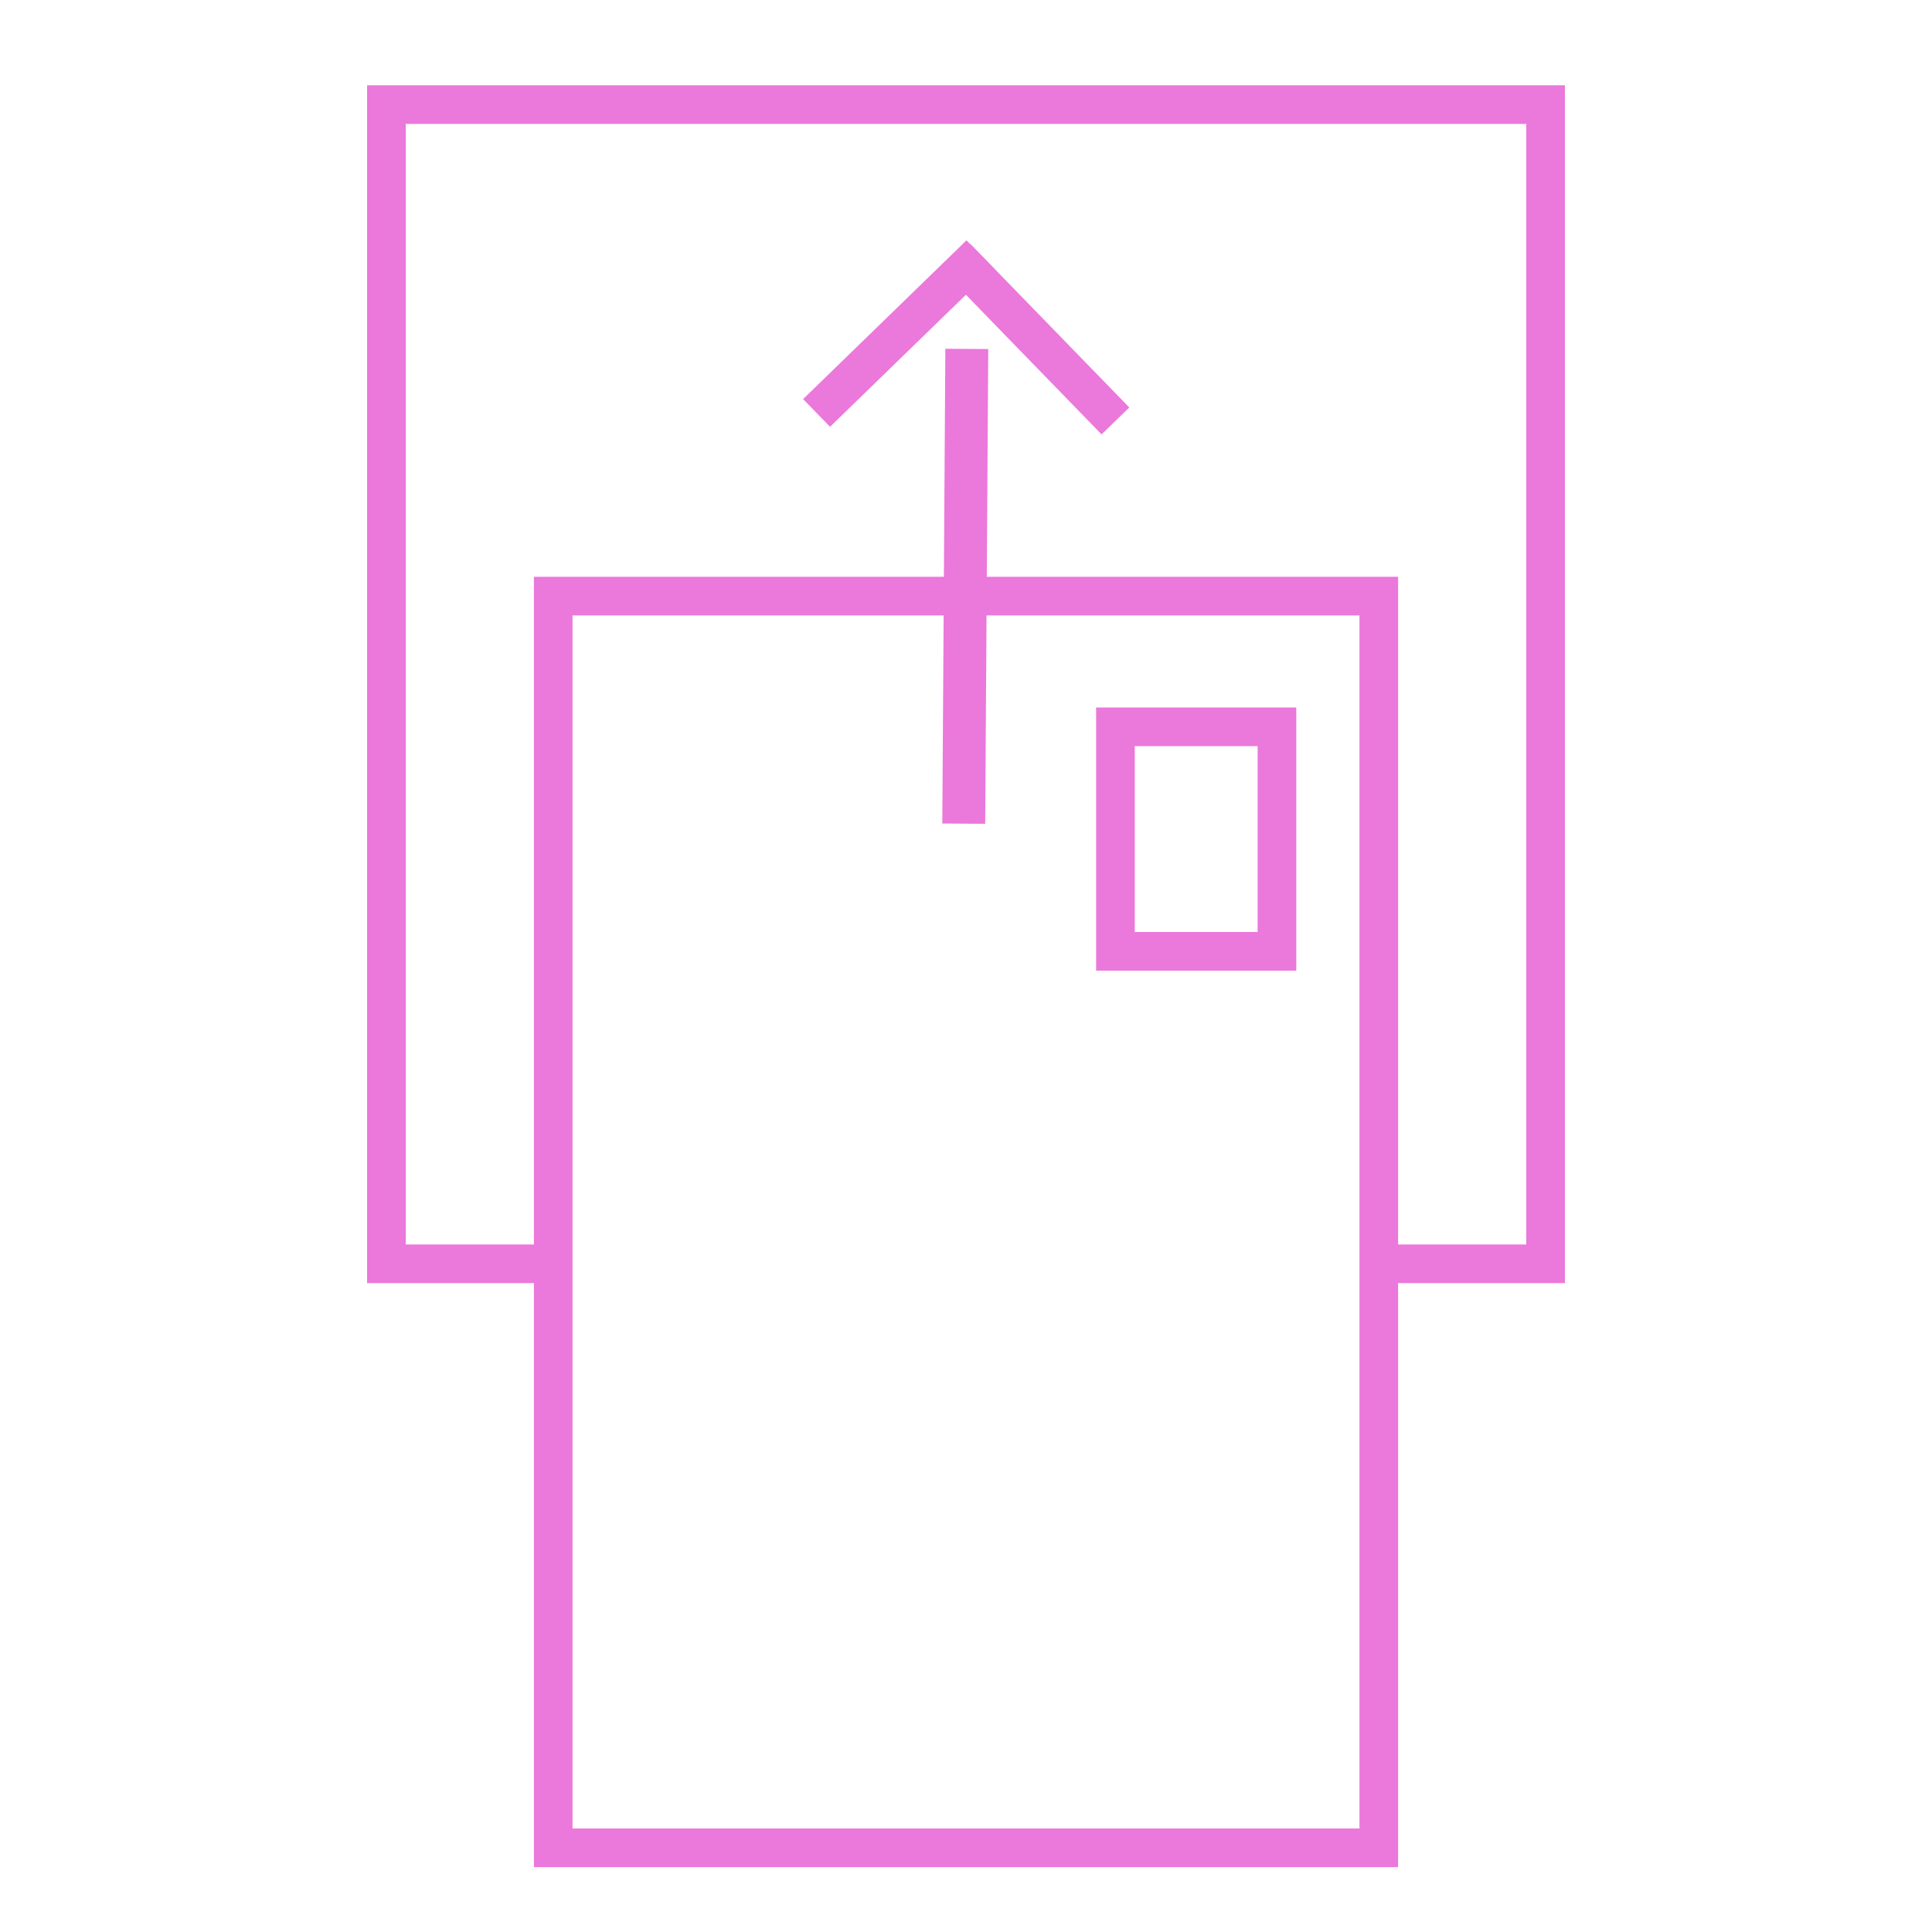
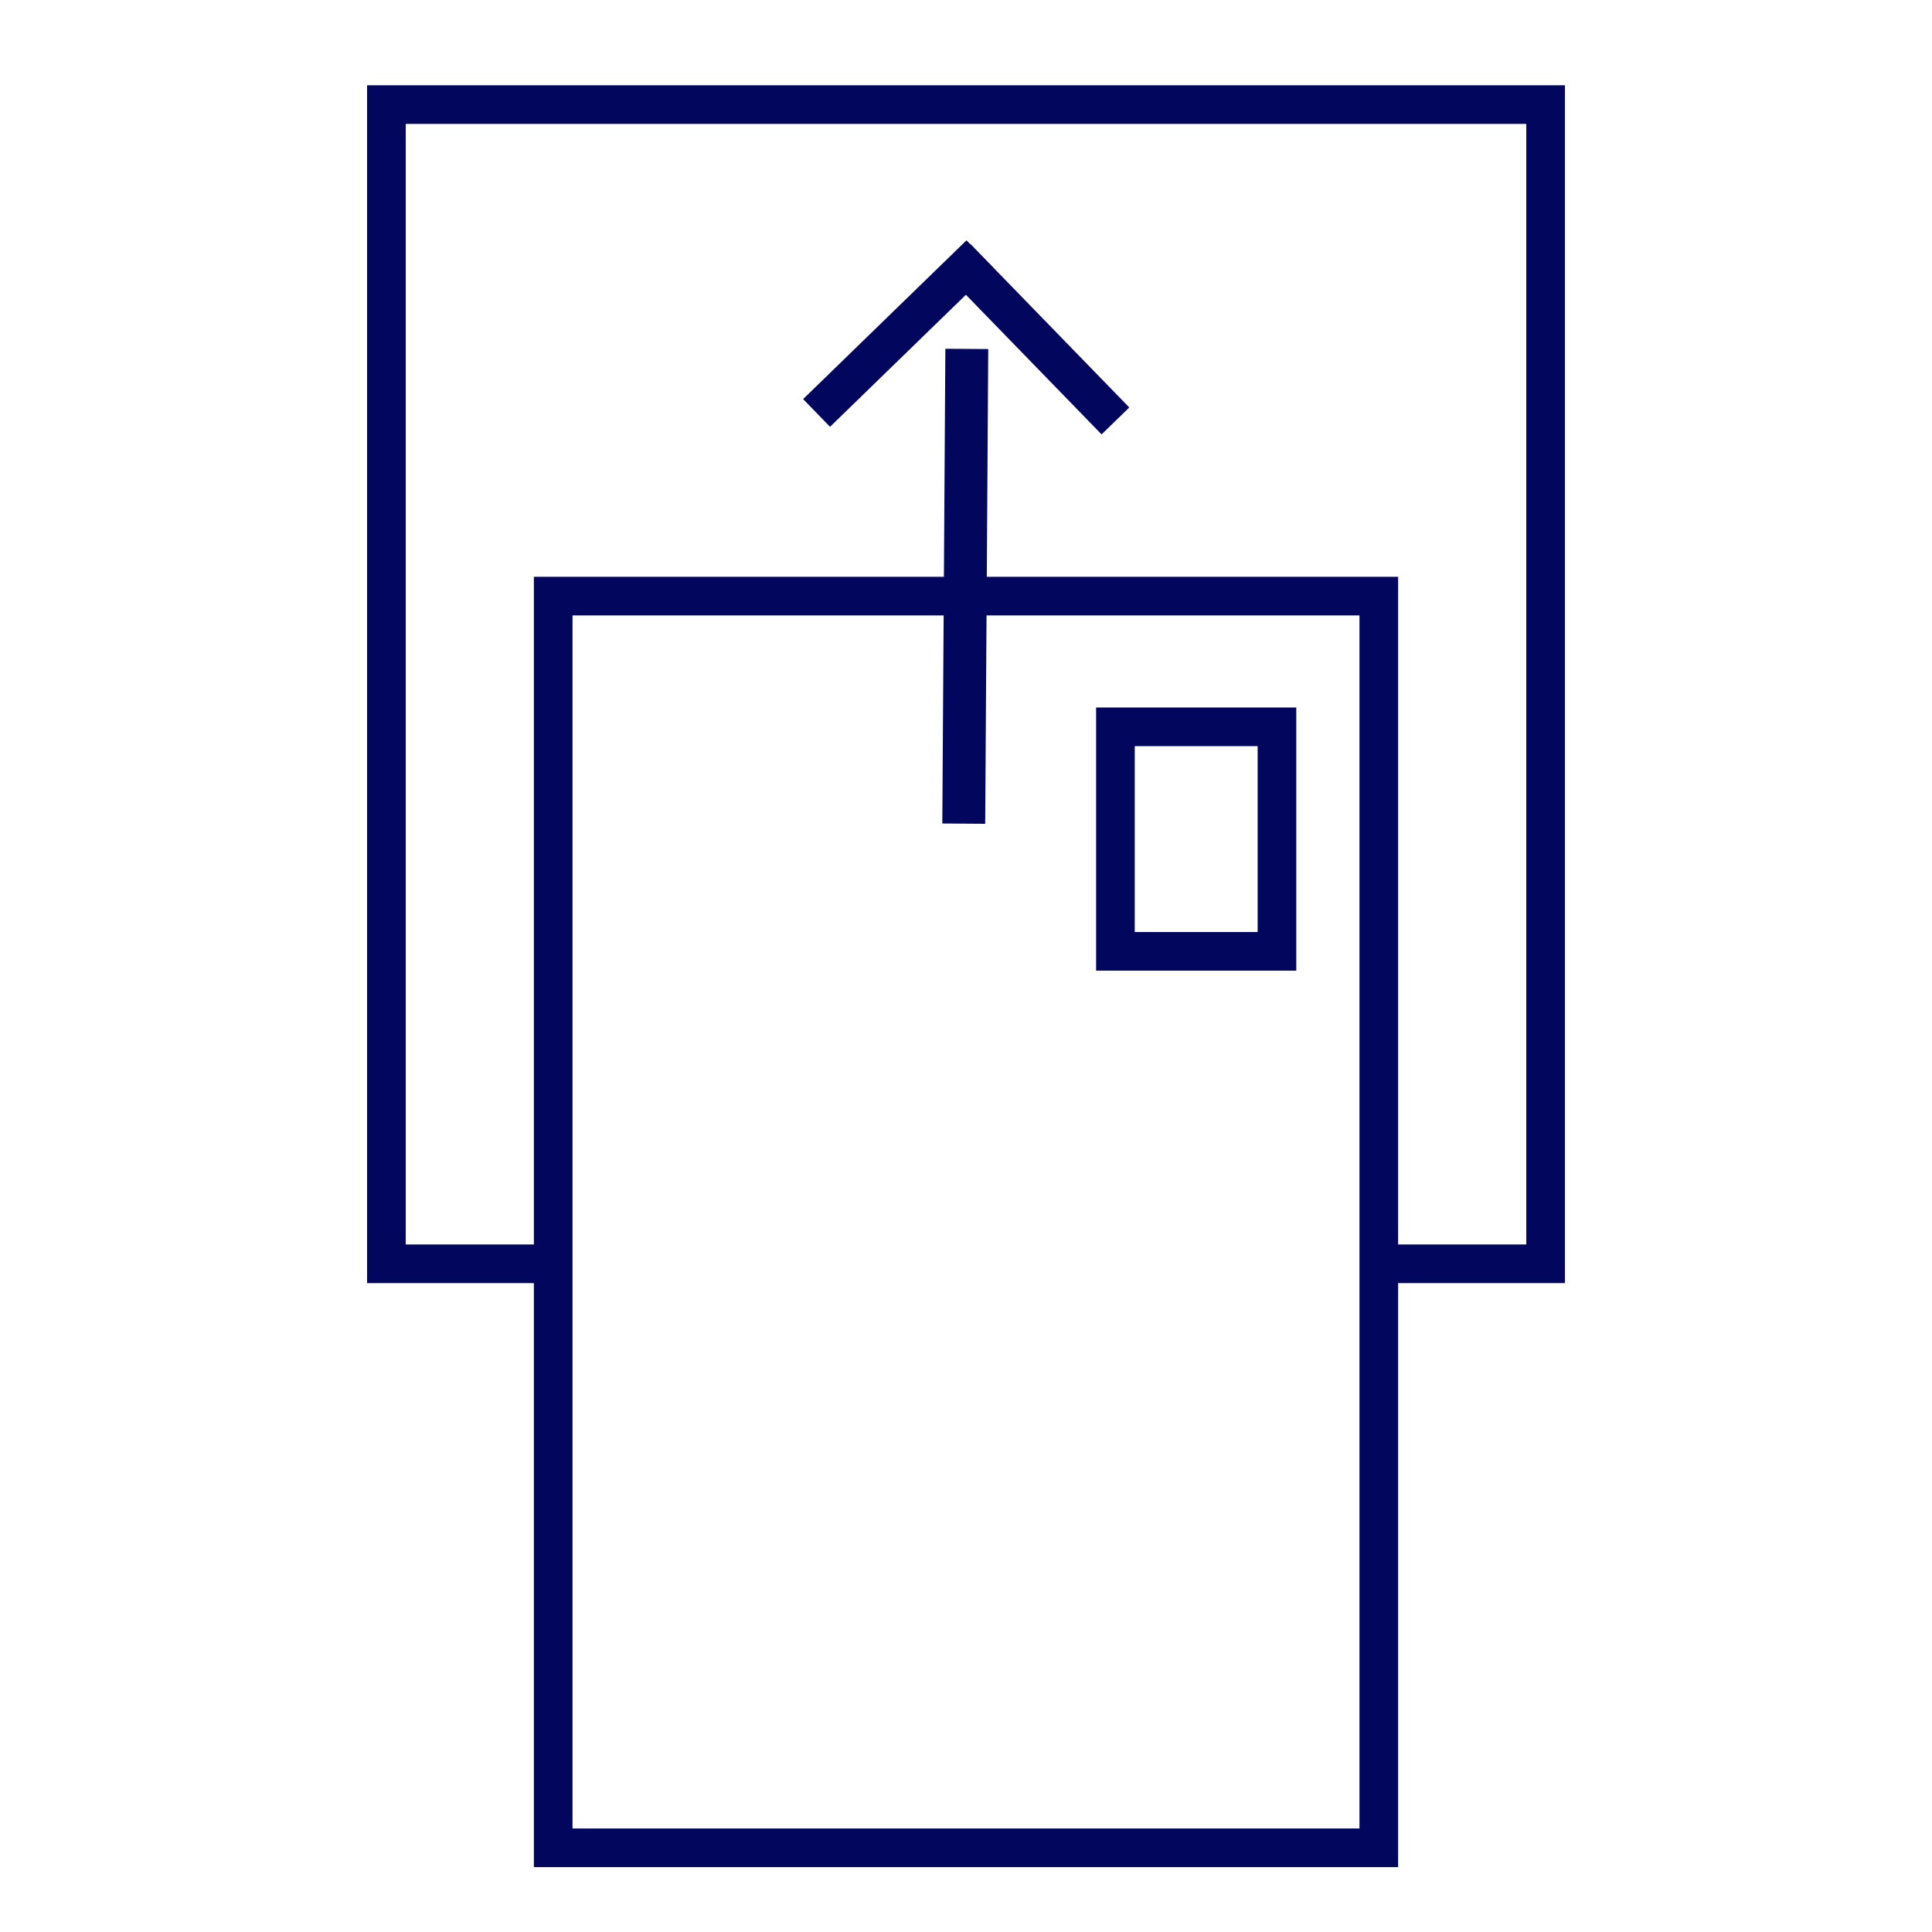
<svg xmlns="http://www.w3.org/2000/svg" width="500" height="500" viewBox="0 0 500 500">
  <defs>
    <clipPath id="clip-1">
      <rect x="0" y="0" width="500" height="500" fill="#ffffff" stroke="none" stroke-width="1" />
    </clipPath>
  </defs>
  <g clip-path="url(#clip-1)" id="Frame 1" fill="none" fill-rule="nonzero" stroke="none" stroke-width="none" stroke-linecap="butt" stroke-linejoin="miter" stroke-miterlimit="10" stroke-dasharray="" stroke-dashoffset="0" font-family="none" font-weight="none" font-size="none" text-anchor="none" style="mix-blend-mode: normal">
    <rect x="0" y="0" width="500" height="500" fill="#ffffff" stroke="none" stroke-width="1" />
-     <rect x="100" y="27.068" width="300" height="300" fill-opacity="0" fill="#ffffff" stroke="#eb78db" stroke-width="10" />
-     <rect x="143.169" y="154.272" width="213.661" height="323.938" fill="#ffffff" stroke="#eb78db" stroke-width="10" />
-     <rect x="288.672" y="188.1" width="41.804" height="58.107" fill-opacity="0" fill="#ffffff" stroke="#eb78db" stroke-width="10" />
-     <rect x="250.233" y="93.684" transform="rotate(0.3685)" width="1.1" height="112.869" data-paper-data="{&quot;rotation&quot;:0.3684565253376988}" fill-opacity="0" fill="#ffffff" stroke="#eb78db" stroke-width="10" />
-     <line x1="211.328" y1="106.87" x2="253.611" y2="65.784" data-paper-data="{&quot;rotation&quot;:7.734210059946335}" fill-opacity="0" fill="#ffffff" stroke="#eb78db" stroke-width="10" />
-     <line x1="247.587" y1="66.654" x2="288.672" y2="108.937" data-paper-data="{&quot;rotation&quot;:97.73421005994635}" fill-opacity="0" fill="#ffffff" stroke="#eb78db" stroke-width="10" />
+     <rect x="0" y="0" width="500" height="500" id="clip-1 1" fill="none" stroke="none" stroke-width="1" />
+     <rect x="0" y="0" width="500" height="500" fill="#ffffff" stroke="none" stroke-width="1" />
+     <rect x="100" y="27.068" width="300" height="300" fill-opacity="0" fill="#ffffff" stroke="#02075d" stroke-width="10" />
+     <rect x="143.169" y="154.272" width="213.661" height="323.938" fill="#ffffff" stroke="#02075d" stroke-width="10" />
+     <rect x="288.672" y="188.1" width="41.804" height="58.107" fill-opacity="0" fill="#ffffff" stroke="#02075d" stroke-width="10" />
+     <polygon points="248.9,208.158 249.626,95.292 250.726,95.299 250,208.166" data-paper-data="{&quot;rotation&quot;:0.36846}" fill-opacity="0" fill="#ffffff" stroke="#02075d" stroke-width="10" />
+     <line x1="211.328" y1="106.87" x2="253.611" y2="65.784" data-paper-data="{&quot;rotation&quot;:7.73421}" fill-opacity="0" fill="#ffffff" stroke="#02075d" stroke-width="10" />
+     <line x1="247.587" y1="66.654" x2="288.672" y2="108.937" data-paper-data="{&quot;rotation&quot;:97.73421}" fill-opacity="0" fill="#ffffff" stroke="#02075d" stroke-width="10" />
  </g>
</svg>
